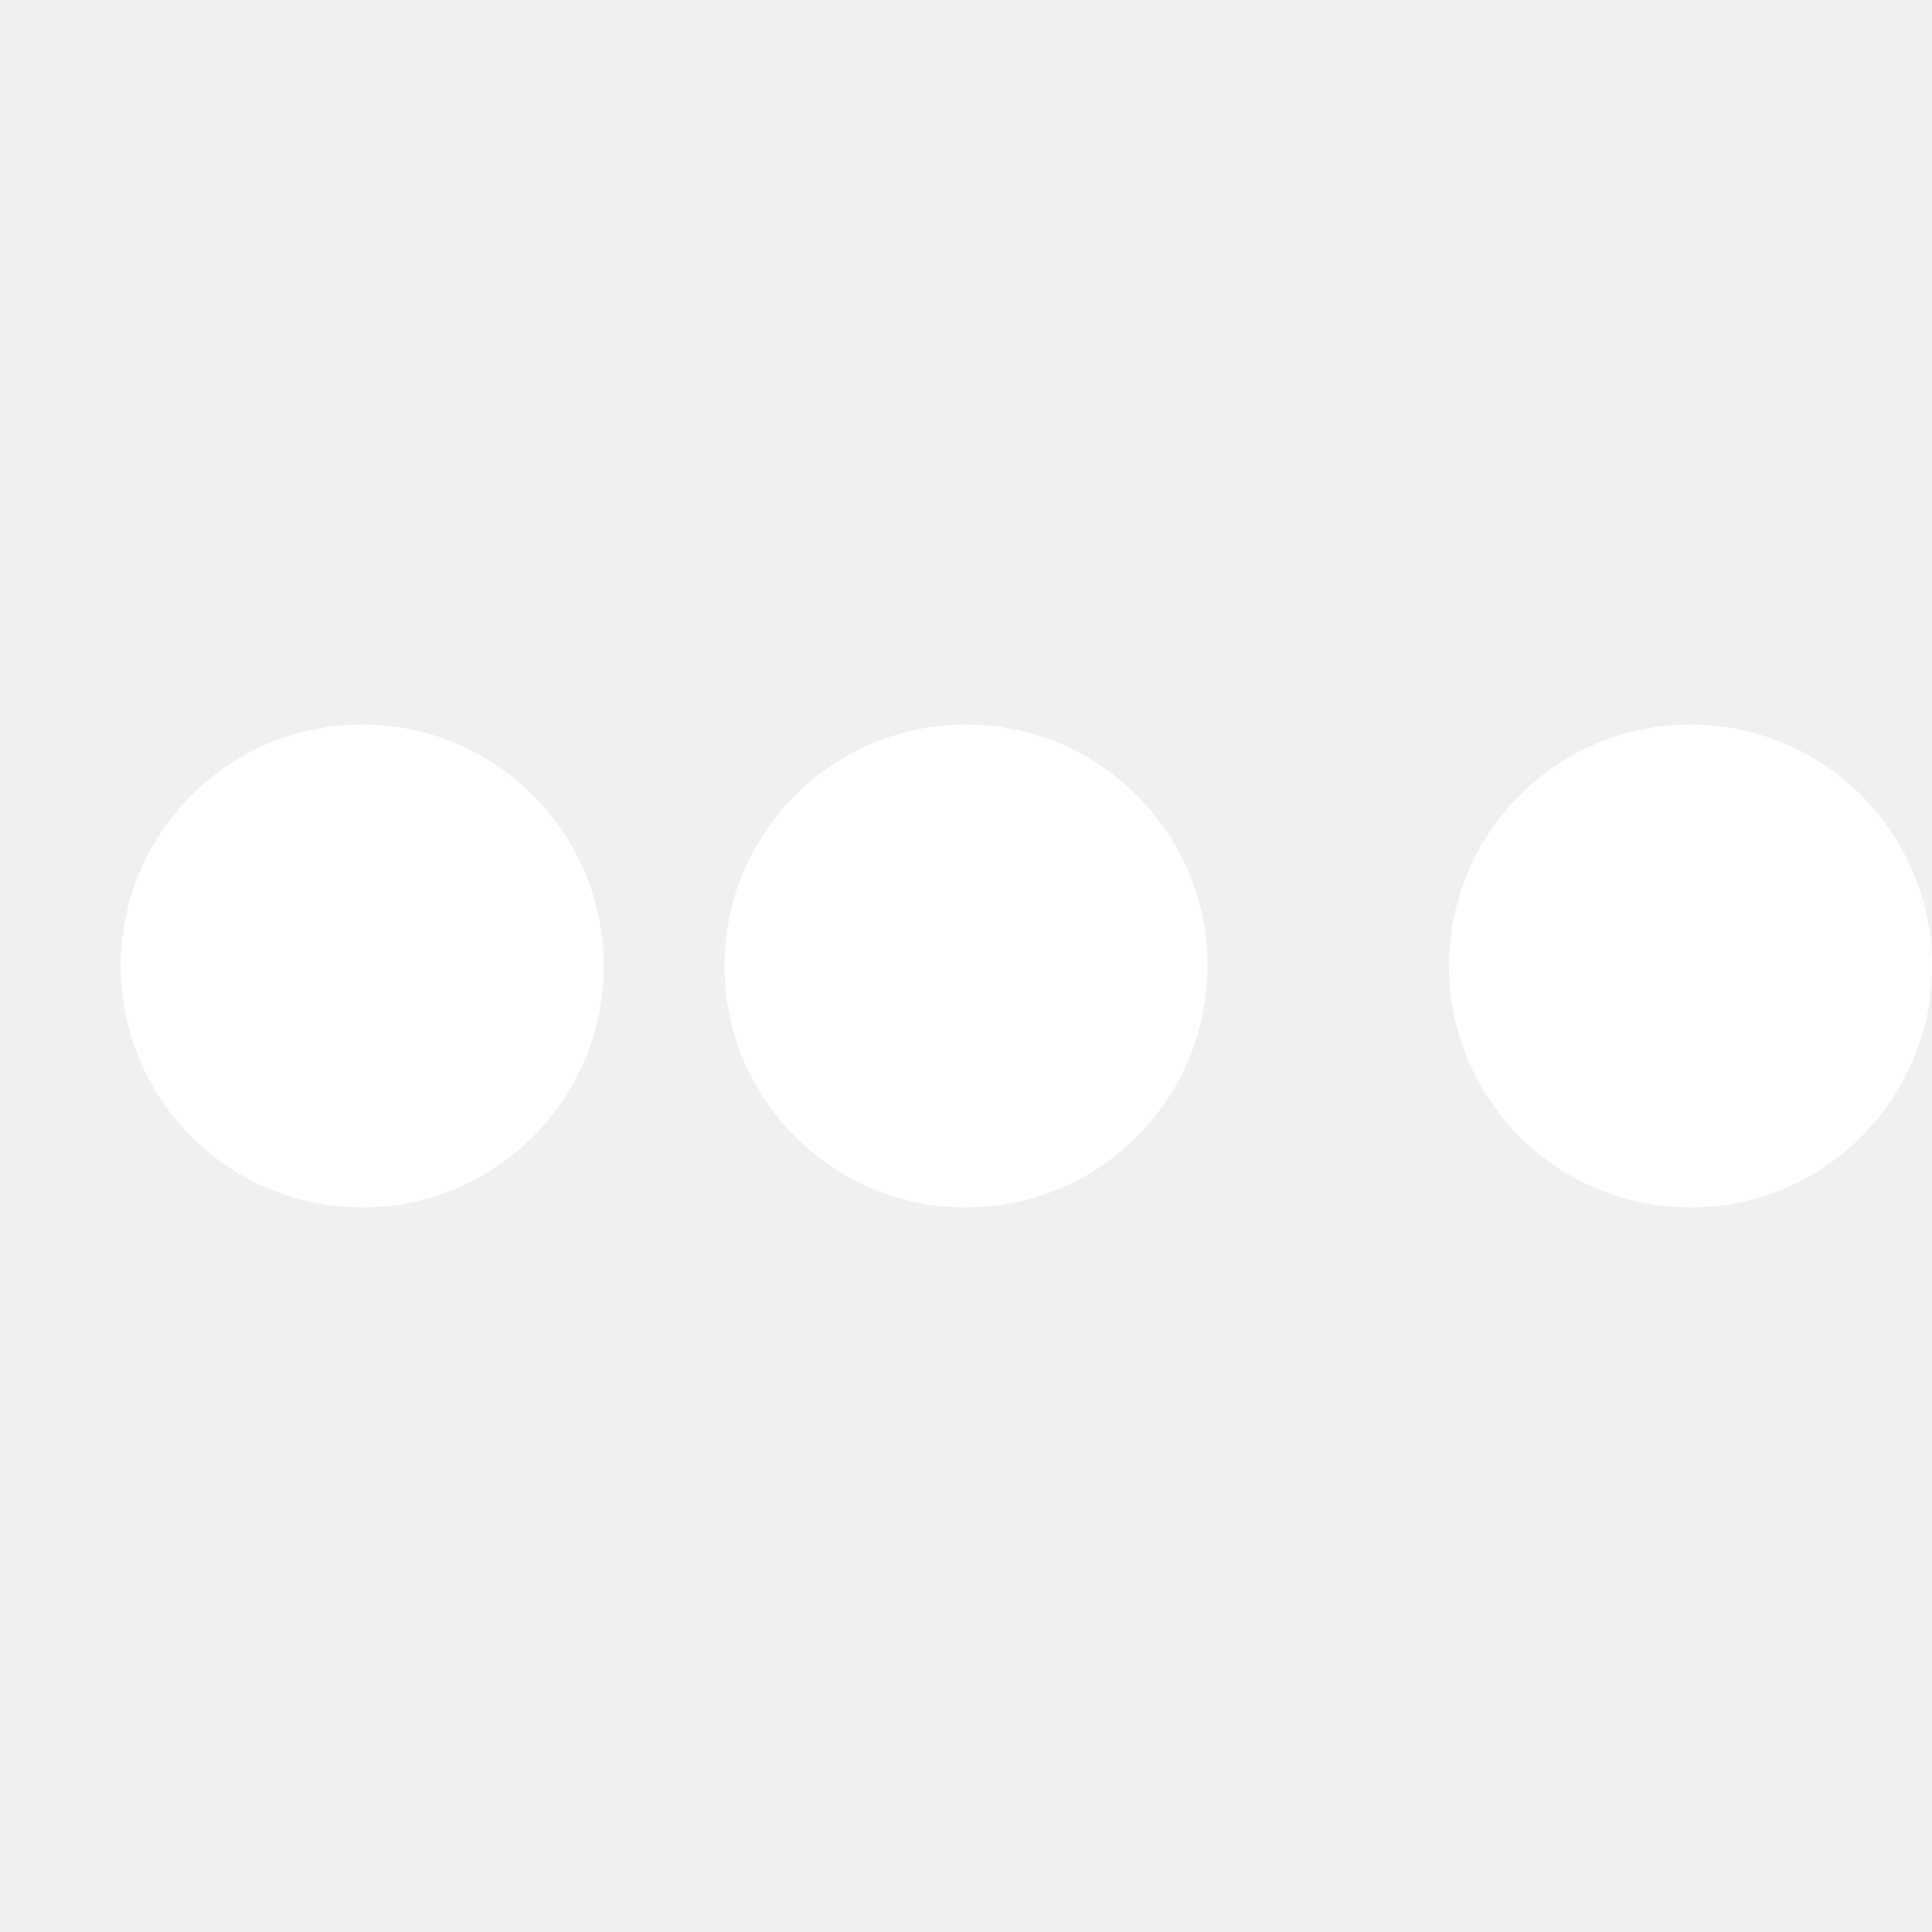
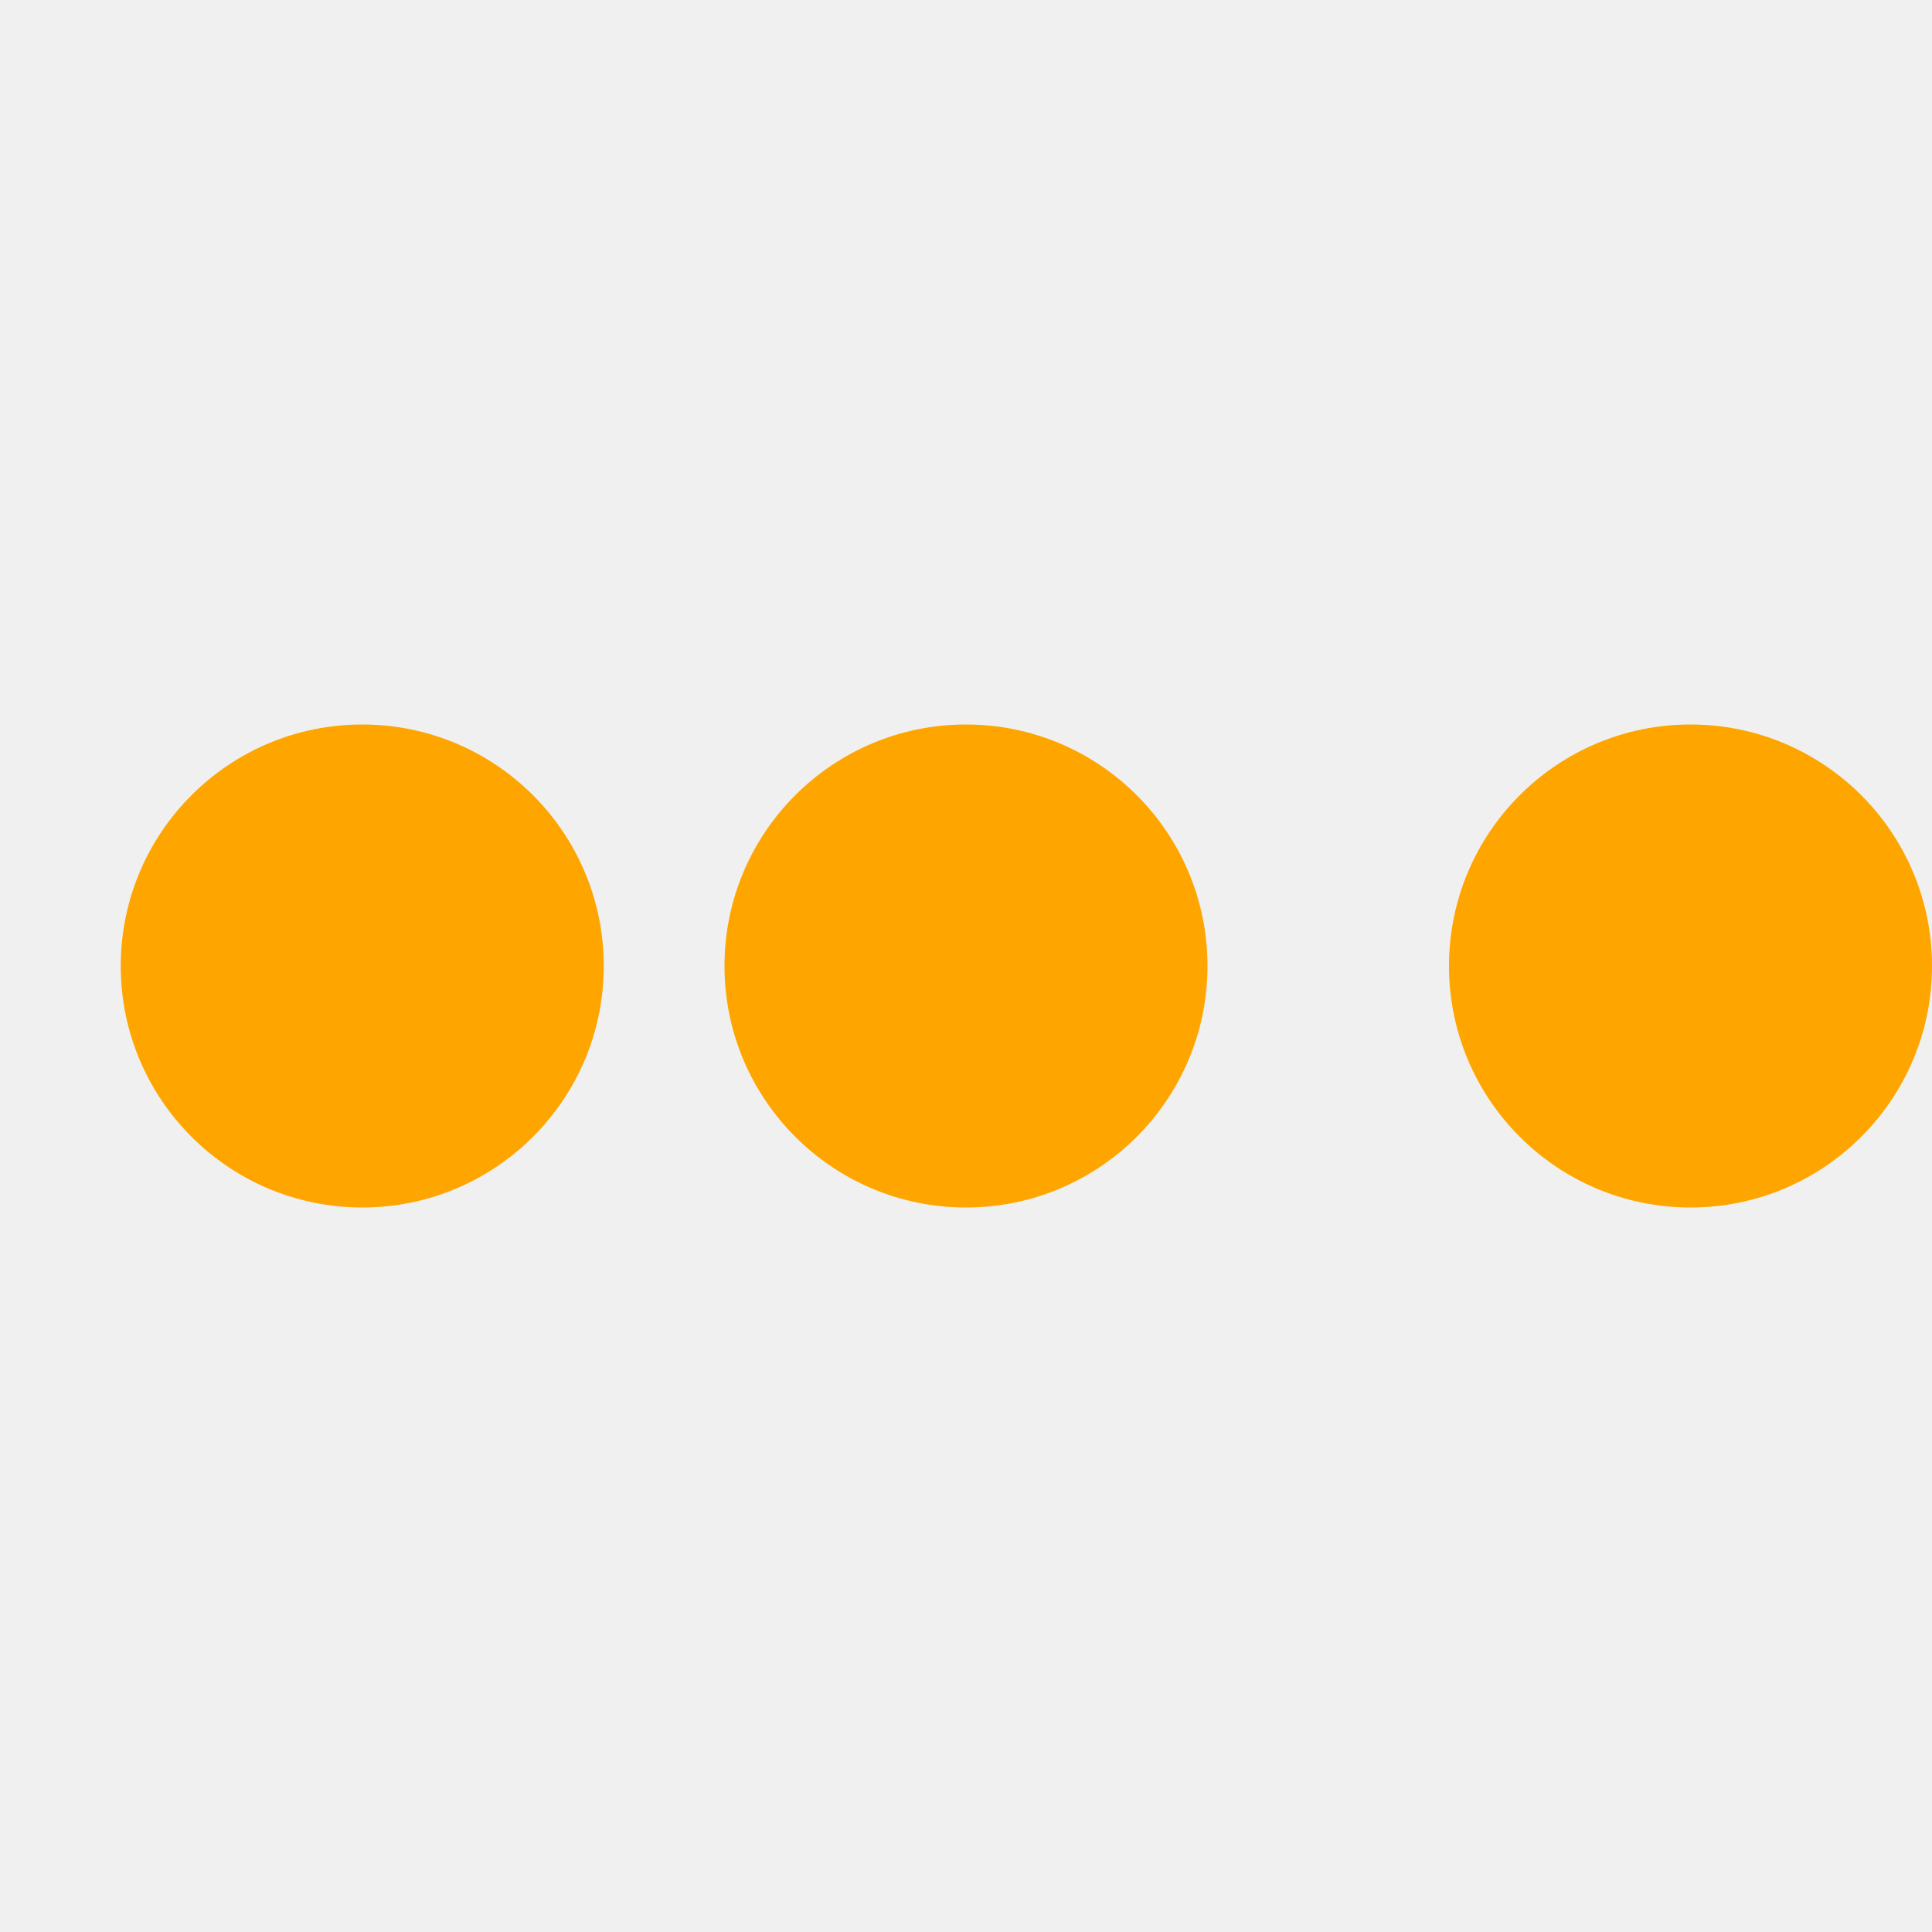
- <svg xmlns="http://www.w3.org/2000/svg" class="icon-loading" viewBox="0 0 32 32" width="32" height="32" fill="white">
+ <svg xmlns="http://www.w3.org/2000/svg" class="icon-loading" viewBox="0 0 32 32" width="32" height="32" fill="orange">
  <path transform="translate(-8 0)" d="M4 12 A4 4 0 0 0 4 20 A4 4 0 0 0 4 12">
    <animateTransform attributeName="transform" type="translate" values="-8 0; 2 0; 2 0;" dur="0.8s" repeatCount="indefinite" begin="0" keytimes="0;.25;1" keySplines="0.2 0.2 0.4 0.8;0.2 0.6 0.4 0.8" calcMode="spline" />
  </path>
  <path transform="translate(2 0)" d="M4 12 A4 4 0 0 0 4 20 A4 4 0 0 0 4 12">
    <animateTransform attributeName="transform" type="translate" values="2 0; 12 0; 12 0;" dur="0.8s" repeatCount="indefinite" begin="0" keytimes="0;.35;1" keySplines="0.2 0.2 0.4 0.8;0.2 0.6 0.4 0.8" calcMode="spline" />
  </path>
  <path transform="translate(12 0)" d="M4 12 A4 4 0 0 0 4 20 A4 4 0 0 0 4 12">
    <animateTransform attributeName="transform" type="translate" values="12 0; 22 0; 22 0;" dur="0.8s" repeatCount="indefinite" begin="0" keytimes="0;.45;1" keySplines="0.2 0.2 0.4 0.8;0.2 0.6 0.4 0.8" calcMode="spline" />
  </path>
  <path transform="translate(24 0)" d="M4 12 A4 4 0 0 0 4 20 A4 4 0 0 0 4 12">
    <animateTransform attributeName="transform" type="translate" values="22 0; 32 0; 32 0;" dur="0.8s" repeatCount="indefinite" begin="0" keytimes="0;.55;1" keySplines="0.2 0.2 0.4 0.8;0.2 0.6 0.4 0.8" calcMode="spline" />
  </path>
</svg>
